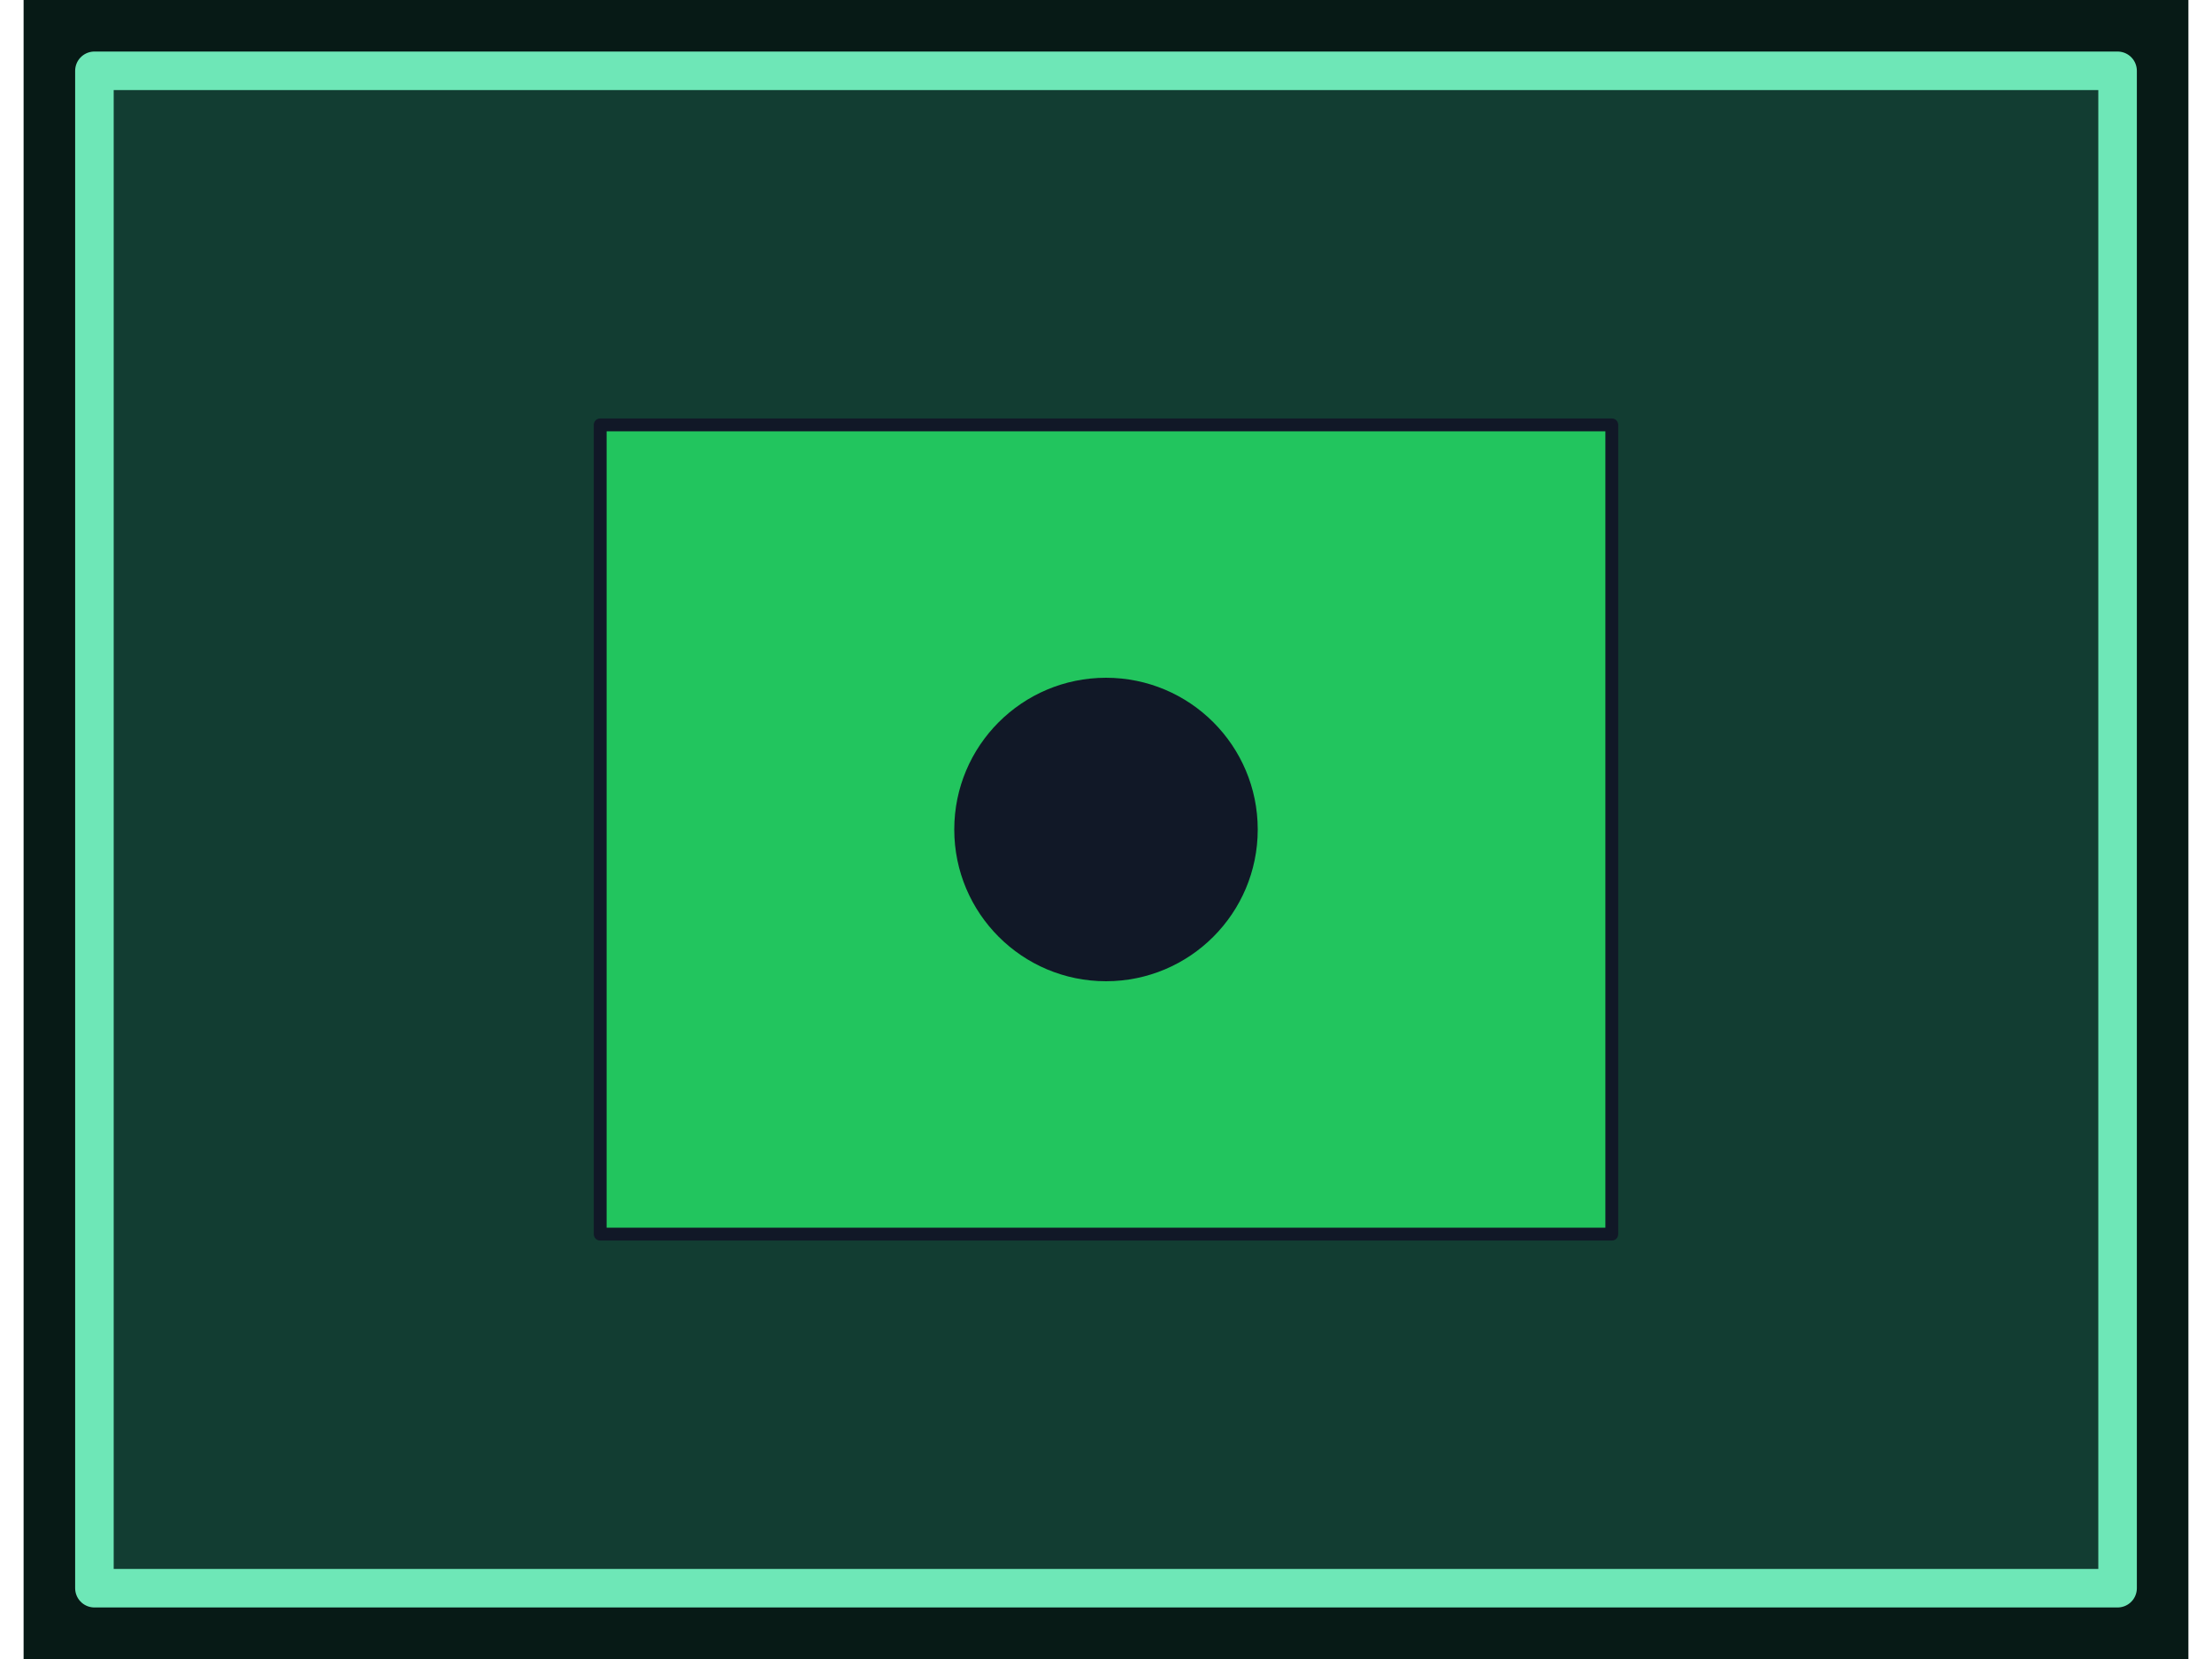
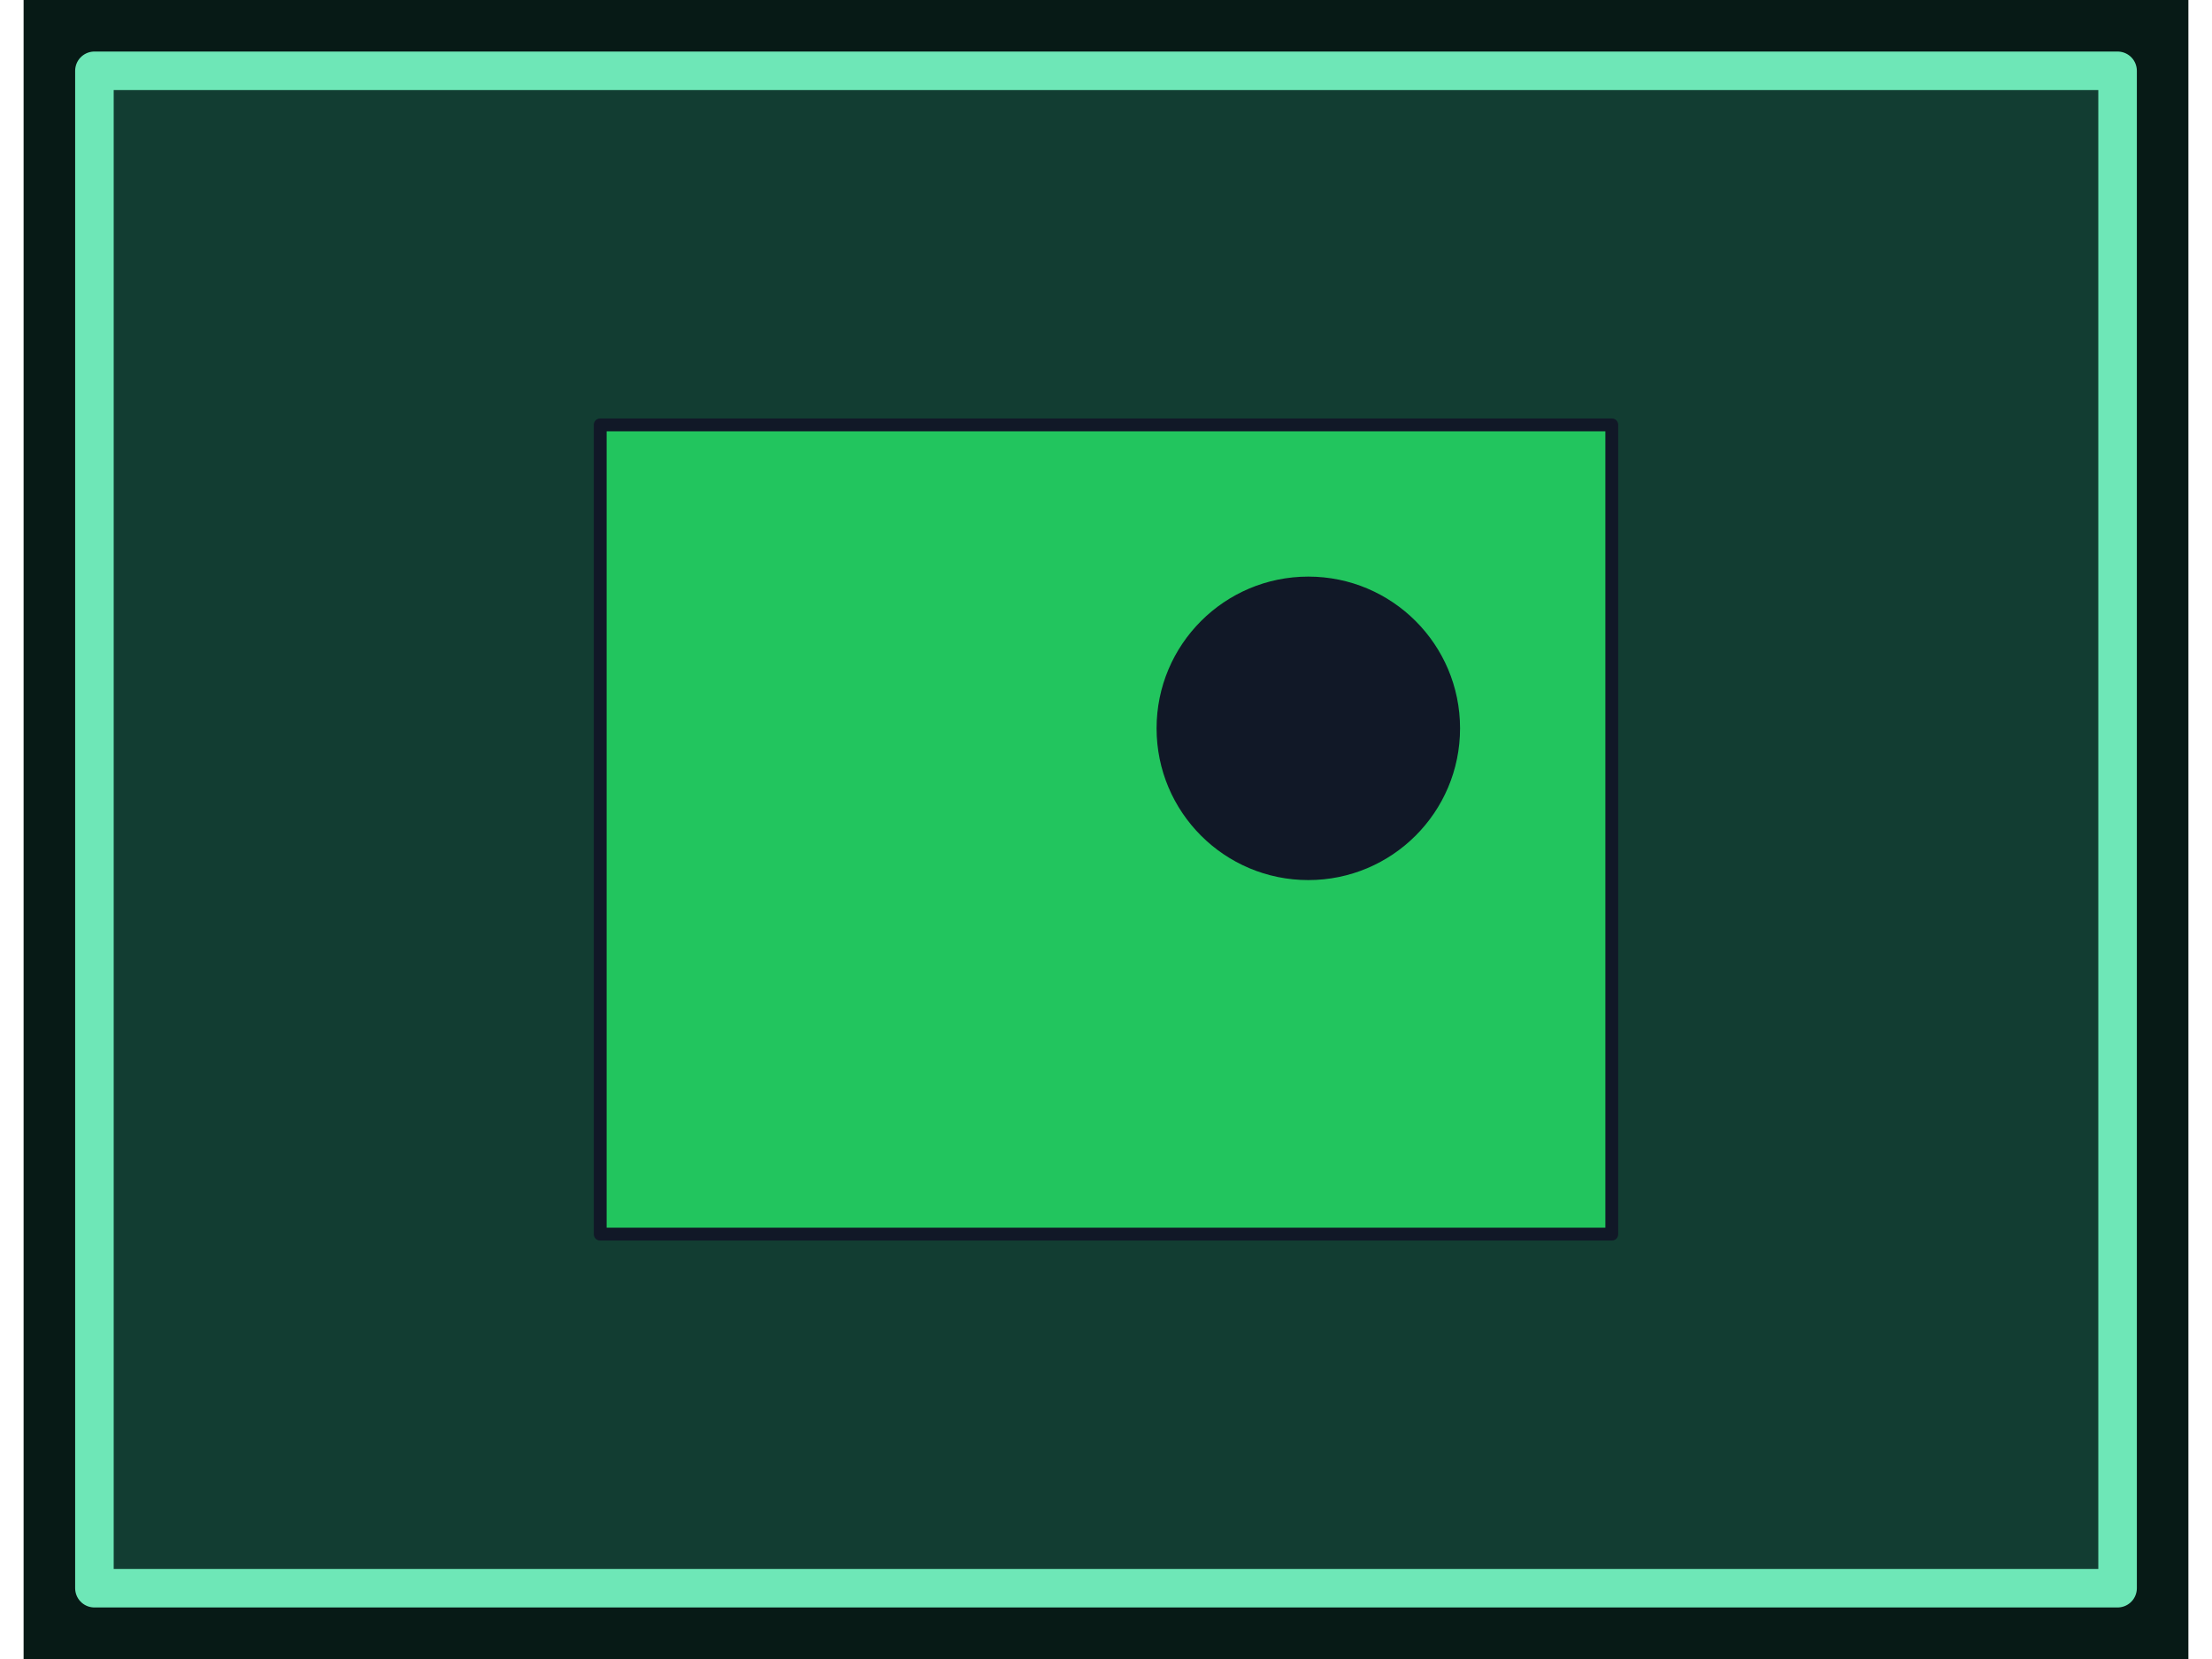
<svg xmlns="http://www.w3.org/2000/svg" width="640" height="480" viewBox="0 0 168.504 129.134" role="img" aria-label="Altium PCB — TOP, MULTILAYER" class="altium-pcb" data-renderer="altiumts">
  <rect width="100%" height="100%" fill="#071a16" />
  <g stroke-linecap="round" stroke-linejoin="round">
    <polygon data-record="BoardOutline" points="5.512,123.622 162.992,123.622 162.992,5.512 5.512,5.512 5.512,123.622" fill="#123d32" stroke="#6ee7b7" stroke-width="3" />
    <g data-record="Pad" data-layer="MULTILAYER" data-pad-name="1" data-pad-shape="RECTANGLE" data-pad-stack-layer="0" data-pad-stack-mode="SIMPLE" data-plated="true">
      <rect x="44.882" y="33.071" width="78.74" height="62.992" fill="#22c55e" stroke="#111827" stroke-width="1" />
-       <circle data-hole-shape="ROUND" cx="84.252" cy="64.567" r="11.811" fill="#111827" />
+       <circle data-hole-shape="ROUND" cx="100" cy="56.693" r="11.811" fill="#111827" />
    </g>
  </g>
</svg>
